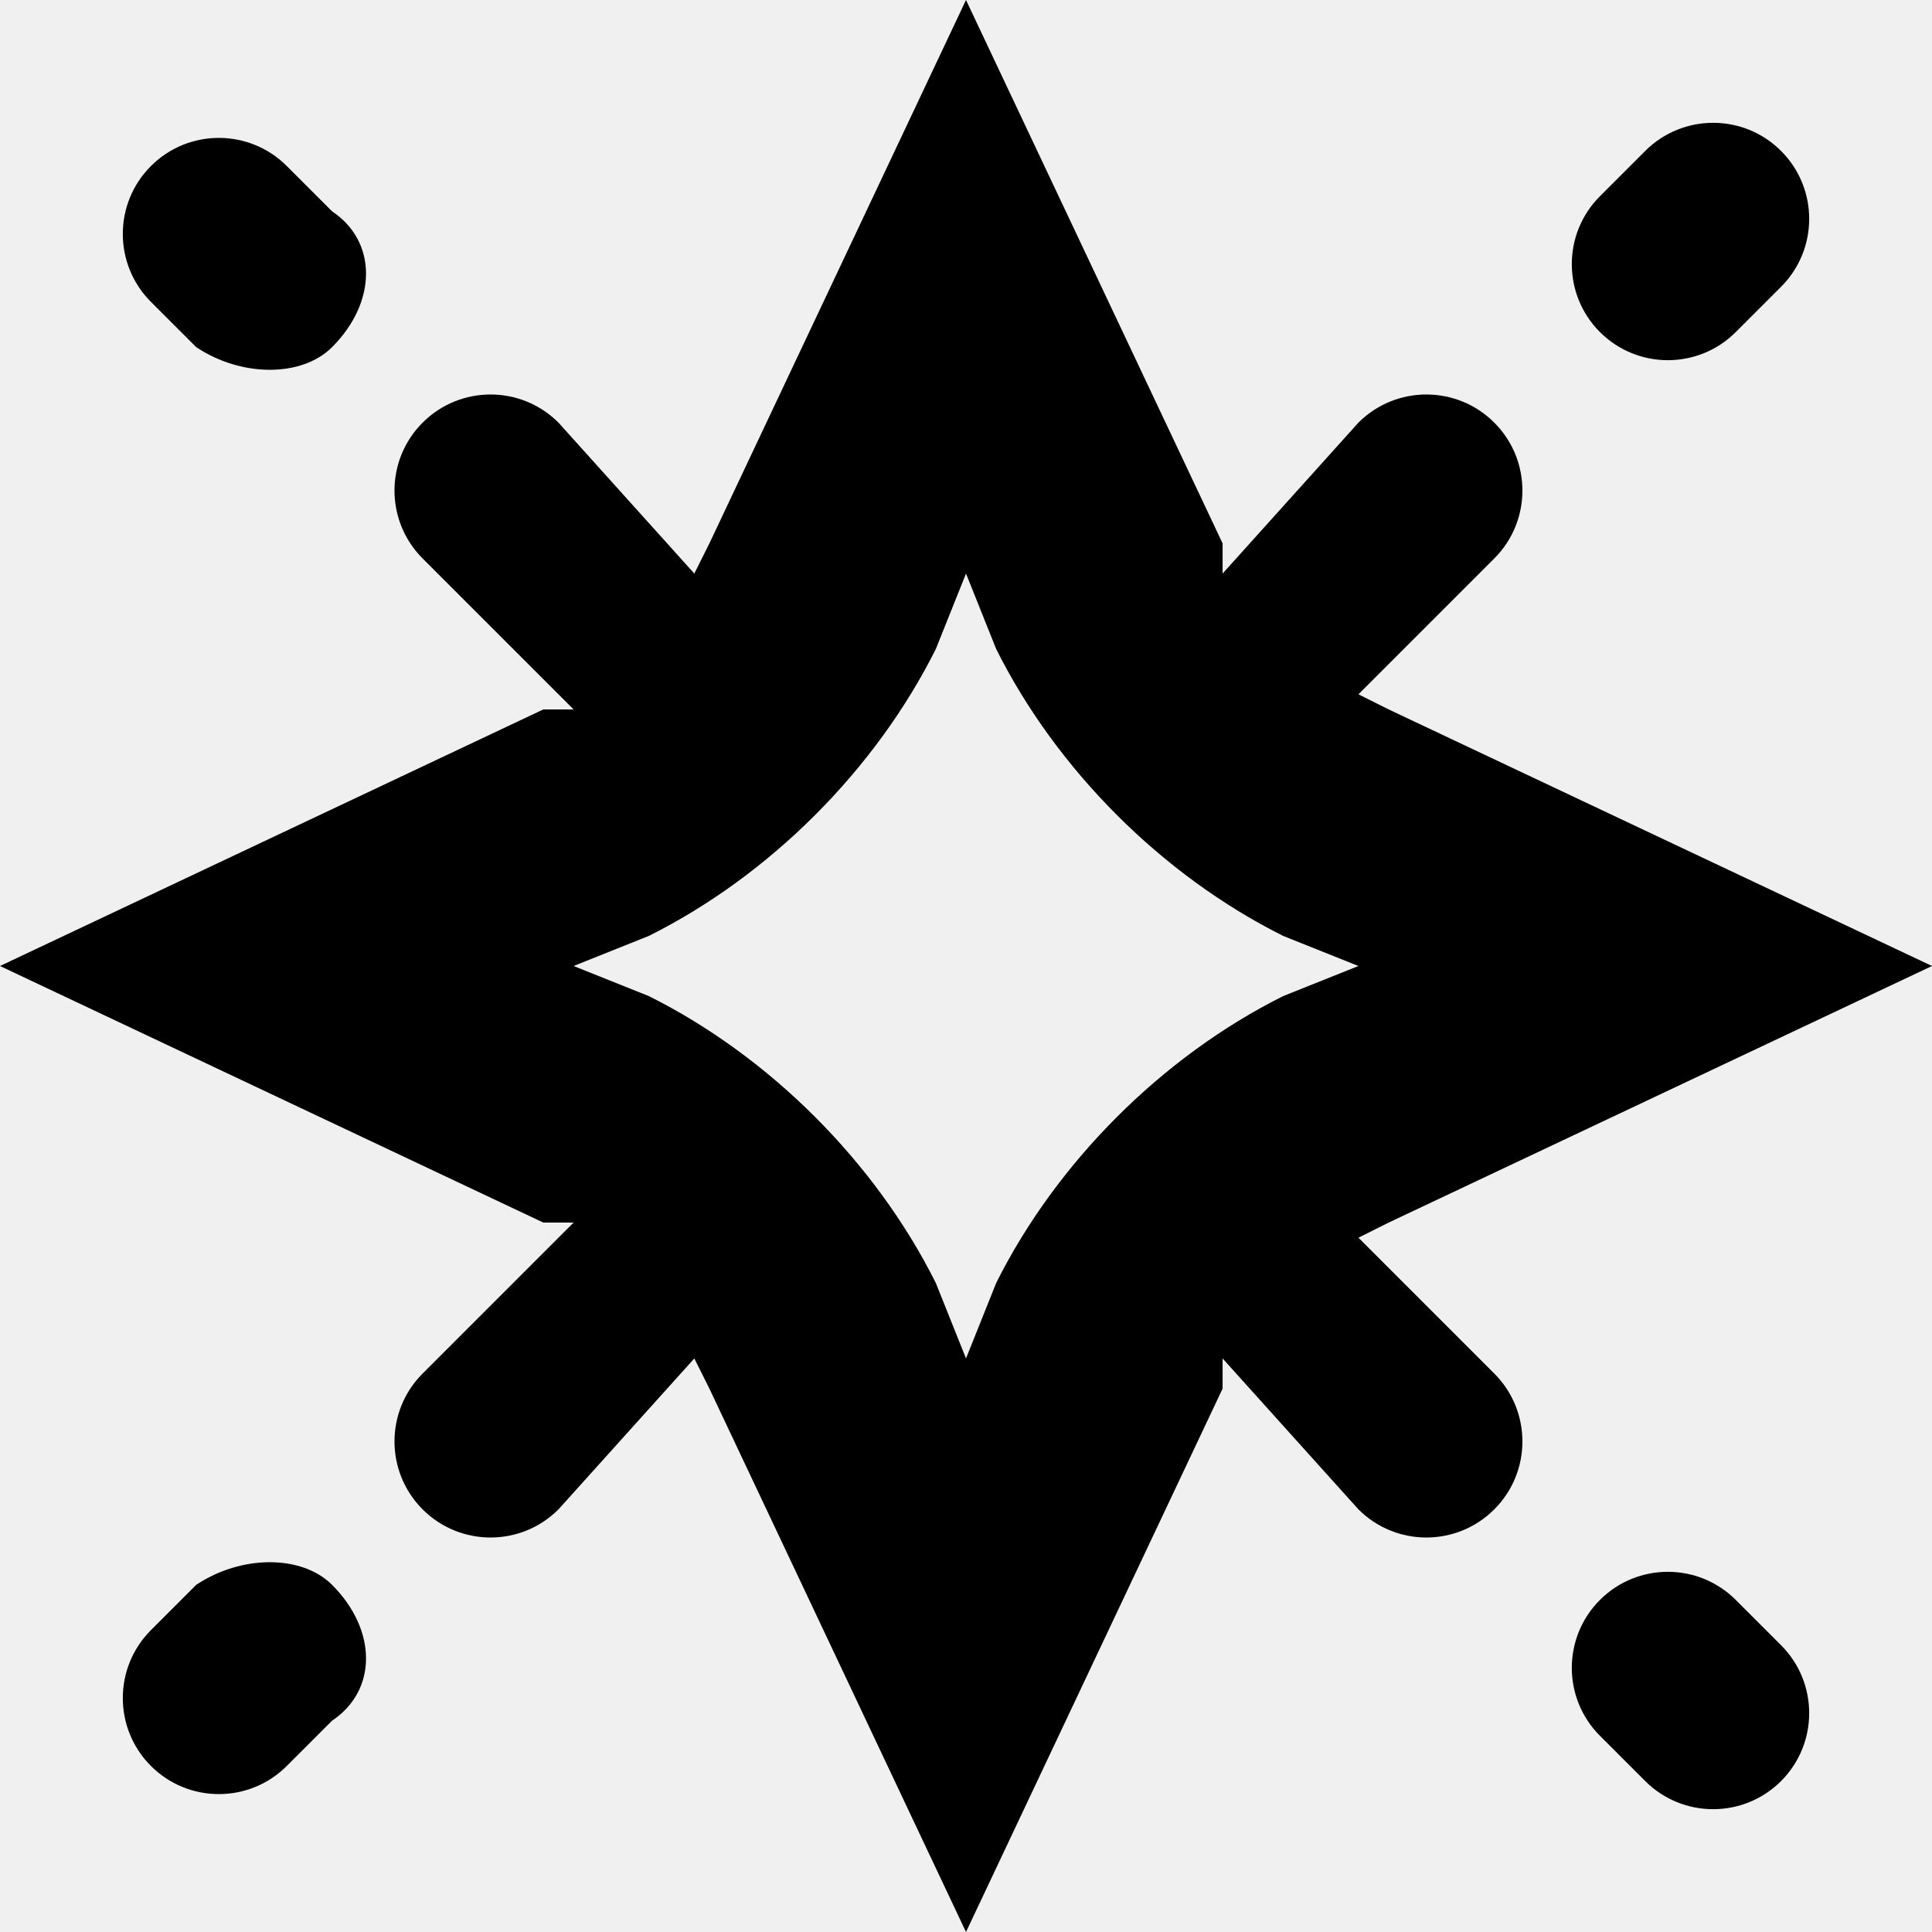
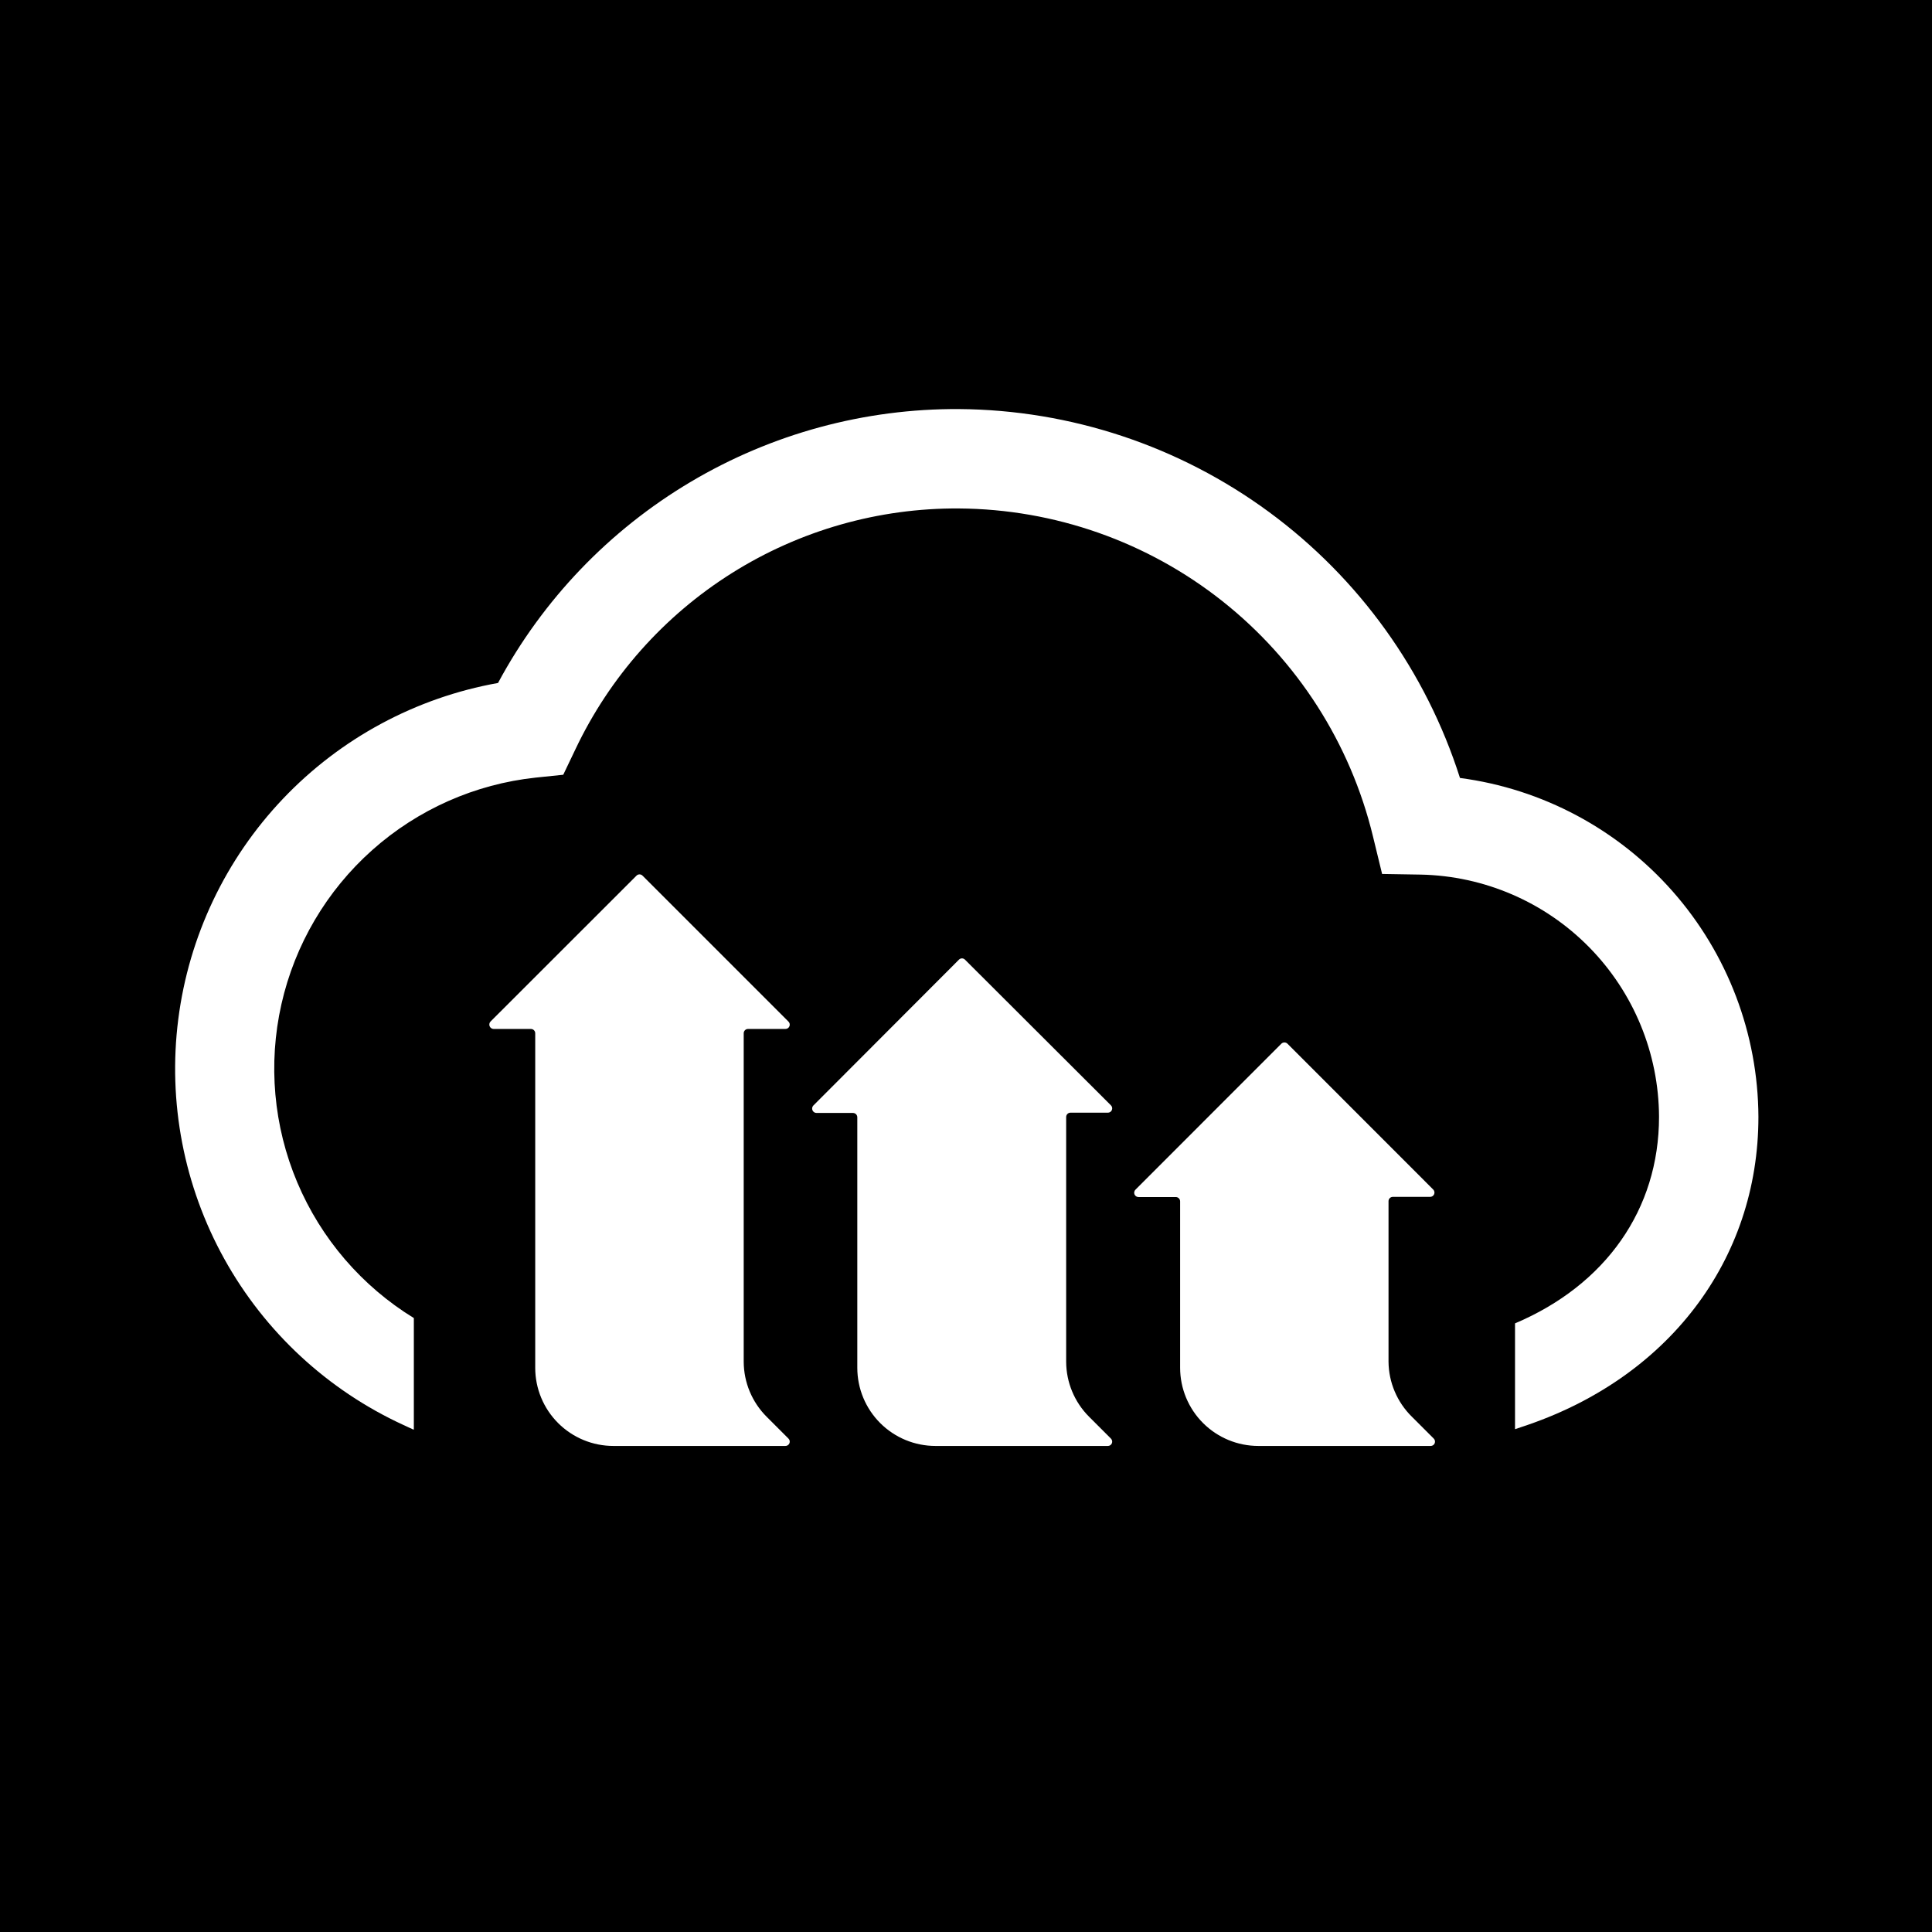
- <svg xmlns="http://www.w3.org/2000/svg" viewBox="0 0 128 128">
-   <path fill-rule="evenodd" d="M81 36 64 0 47 36l-1 2-9-10a6 6 0 0 0-9 9l10 10h-2L0 64l36 17h2L28 91a6 6 0 1 0 9 9l9-10 1 2 17 36 17-36v-2l9 10a6 6 0 1 0 9-9l-9-9 2-1 36-17-36-17-2-1 9-9a6 6 0 1 0-9-9l-9 10v-2Zm-17 2-2 5c-4 8-11 15-19 19l-5 2 5 2c8 4 15 11 19 19l2 5 2-5c4-8 11-15 19-19l5-2-5-2c-8-4-15-11-19-19l-2-5Z" clip-rule="evenodd" />
-   <path d="M118 19a6 6 0 0 0-9-9l-3 3a6 6 0 1 0 9 9l3-3Zm-96 4c-2 2-6 2-9 0l-3-3a6 6 0 1 1 9-9l3 3c3 2 3 6 0 9Zm0 82c-2-2-6-2-9 0l-3 3a6 6 0 1 0 9 9l3-3c3-2 3-6 0-9Zm96 4a6 6 0 0 1-9 9l-3-3a6 6 0 1 1 9-9l3 3Z" />
-   <style>path{fill:#000}@media (prefers-color-scheme:dark){path{fill:#fff}}</style>
+ <svg xmlns="http://www.w3.org/2000/svg" width="1024" height="1024" viewBox="0 0 1024 1024" fill="none">
+   <rect width="1024" height="1024" fill="black" />
+   <path d="M773.816 412.334C755.827 355.908 720.459 306.613 672.768 271.496C625.077 236.38 567.505 217.24 508.282 216.813C458.211 216.528 409.009 229.892 365.963 255.47C322.917 281.048 287.655 317.872 263.965 361.985C220.423 369.78 180.505 391.27 150.023 423.325C119.541 455.38 100.086 496.328 94.49 540.208C88.894 584.087 97.449 628.607 118.91 667.287C140.372 705.967 173.618 736.787 213.811 755.261L219.054 757.688H219.346V698.6C191.749 681.665 170.143 656.519 157.556 626.687C144.969 596.855 142.033 563.832 149.158 532.247C156.283 500.662 173.113 472.098 197.289 450.559C221.465 429.02 251.774 415.586 283.969 412.14L298.535 410.635L304.895 397.331C323.093 358.859 351.904 326.387 387.937 303.738C423.97 281.09 465.723 269.208 508.282 269.493C558.995 269.839 608.136 287.131 647.892 318.617C687.648 350.103 715.736 393.977 727.691 443.262L732.546 463.217L753.084 463.557C786.711 464.266 818.73 478.085 842.313 502.067C865.896 526.049 879.176 558.296 879.32 591.93C879.32 641.017 851.014 681.072 802.996 701.416V757.494L806.443 756.329C883.884 731.033 932 668.012 932 591.93C931.792 547.932 915.654 505.498 886.573 472.48C857.492 439.463 817.435 418.096 773.816 412.334Z" fill="white" />
+   <path d="M406.322 750.892L417.877 762.447C418.212 762.766 418.442 763.18 418.537 763.632C418.631 764.085 418.586 764.556 418.407 764.982C418.228 765.409 417.924 765.771 417.534 766.02C417.145 766.27 416.689 766.395 416.226 766.38H325.142C319.699 766.386 314.308 765.32 309.278 763.241C304.247 761.163 299.676 758.113 295.825 754.267C291.974 750.42 288.919 745.853 286.835 740.825C284.751 735.797 283.678 730.407 283.678 724.965V547.651C283.678 547.045 283.437 546.465 283.009 546.037C282.582 545.609 282.001 545.369 281.396 545.369H261.635C261.183 545.361 260.743 545.221 260.369 544.968C259.995 544.714 259.702 544.357 259.527 543.941C259.352 543.524 259.302 543.065 259.384 542.62C259.465 542.176 259.673 541.764 259.984 541.436L337.328 464.14C337.537 463.918 337.789 463.742 338.069 463.621C338.349 463.5 338.65 463.438 338.955 463.438C339.26 463.438 339.561 463.5 339.841 463.621C340.121 463.742 340.373 463.918 340.581 464.14L417.877 541.436C418.212 541.755 418.442 542.168 418.537 542.621C418.631 543.074 418.586 543.545 418.407 543.971C418.228 544.398 417.924 544.76 417.534 545.009C417.145 545.259 416.689 545.384 416.226 545.369H396.465C395.86 545.369 395.28 545.609 394.852 546.037C394.424 546.465 394.183 547.045 394.183 547.651V721.76C394.226 732.692 398.589 743.164 406.322 750.892ZM577.226 750.892L588.782 762.447C589.117 762.766 589.347 763.18 589.441 763.632C589.536 764.085 589.491 764.556 589.312 764.982C589.133 765.409 588.828 765.771 588.439 766.02C588.05 766.27 587.593 766.395 587.131 766.38H495.852C490.41 766.386 485.019 765.32 479.989 763.241C474.958 761.163 470.387 758.113 466.536 754.267C462.685 750.42 459.63 745.853 457.546 740.825C455.461 735.797 454.389 730.407 454.389 724.965V592.222C454.395 591.918 454.341 591.616 454.229 591.334C454.117 591.051 453.95 590.794 453.738 590.577C453.525 590.36 453.271 590.187 452.991 590.07C452.711 589.952 452.41 589.891 452.107 589.891H432.734C432.282 589.883 431.842 589.744 431.468 589.491C431.094 589.237 430.801 588.88 430.626 588.463C430.452 588.046 430.402 587.588 430.483 587.143C430.564 586.698 430.772 586.287 431.083 585.959L508.233 508.663C508.442 508.441 508.694 508.264 508.974 508.143C509.254 508.023 509.555 507.96 509.86 507.96C510.165 507.96 510.466 508.023 510.746 508.143C511.025 508.264 511.277 508.441 511.486 508.663L588.782 585.813C589.117 586.132 589.347 586.545 589.441 586.998C589.536 587.451 589.491 587.922 589.312 588.348C589.133 588.775 588.828 589.137 588.439 589.386C588.05 589.636 587.593 589.761 587.131 589.746H567.37C567.066 589.746 566.766 589.806 566.486 589.924C566.206 590.042 565.952 590.214 565.739 590.431C565.527 590.648 565.36 590.906 565.248 591.188C565.136 591.471 565.082 591.773 565.088 592.076V721.76C565.131 732.692 569.494 743.164 577.226 750.892ZM748.326 750.892L759.881 762.447C760.213 762.763 760.441 763.172 760.537 763.62C760.633 764.068 760.592 764.535 760.419 764.959C760.246 765.383 759.95 765.746 759.568 765.999C759.186 766.253 758.737 766.385 758.279 766.38H666.952C655.963 766.38 645.424 762.018 637.649 754.253C629.875 746.487 625.5 735.953 625.488 724.965V636.745C625.488 636.139 625.247 635.559 624.819 635.131C624.391 634.703 623.811 634.463 623.206 634.463H603.445C602.987 634.468 602.537 634.335 602.156 634.082C601.774 633.829 601.477 633.466 601.305 633.042C601.132 632.618 601.091 632.151 601.187 631.703C601.283 631.255 601.511 630.846 601.843 630.53L679.138 553.186C679.573 552.762 680.157 552.524 680.765 552.524C681.372 552.524 681.956 552.762 682.391 553.186L759.687 630.53C759.988 630.854 760.189 631.259 760.264 631.695C760.34 632.131 760.287 632.579 760.112 632.986C759.937 633.392 759.647 633.739 759.279 633.984C758.91 634.229 758.479 634.362 758.036 634.366H738.227C737.621 634.366 737.041 634.606 736.613 635.034C736.185 635.462 735.945 636.042 735.945 636.648V721.76C736.052 732.727 740.504 743.203 748.326 750.892Z" fill="white" />
</svg>
